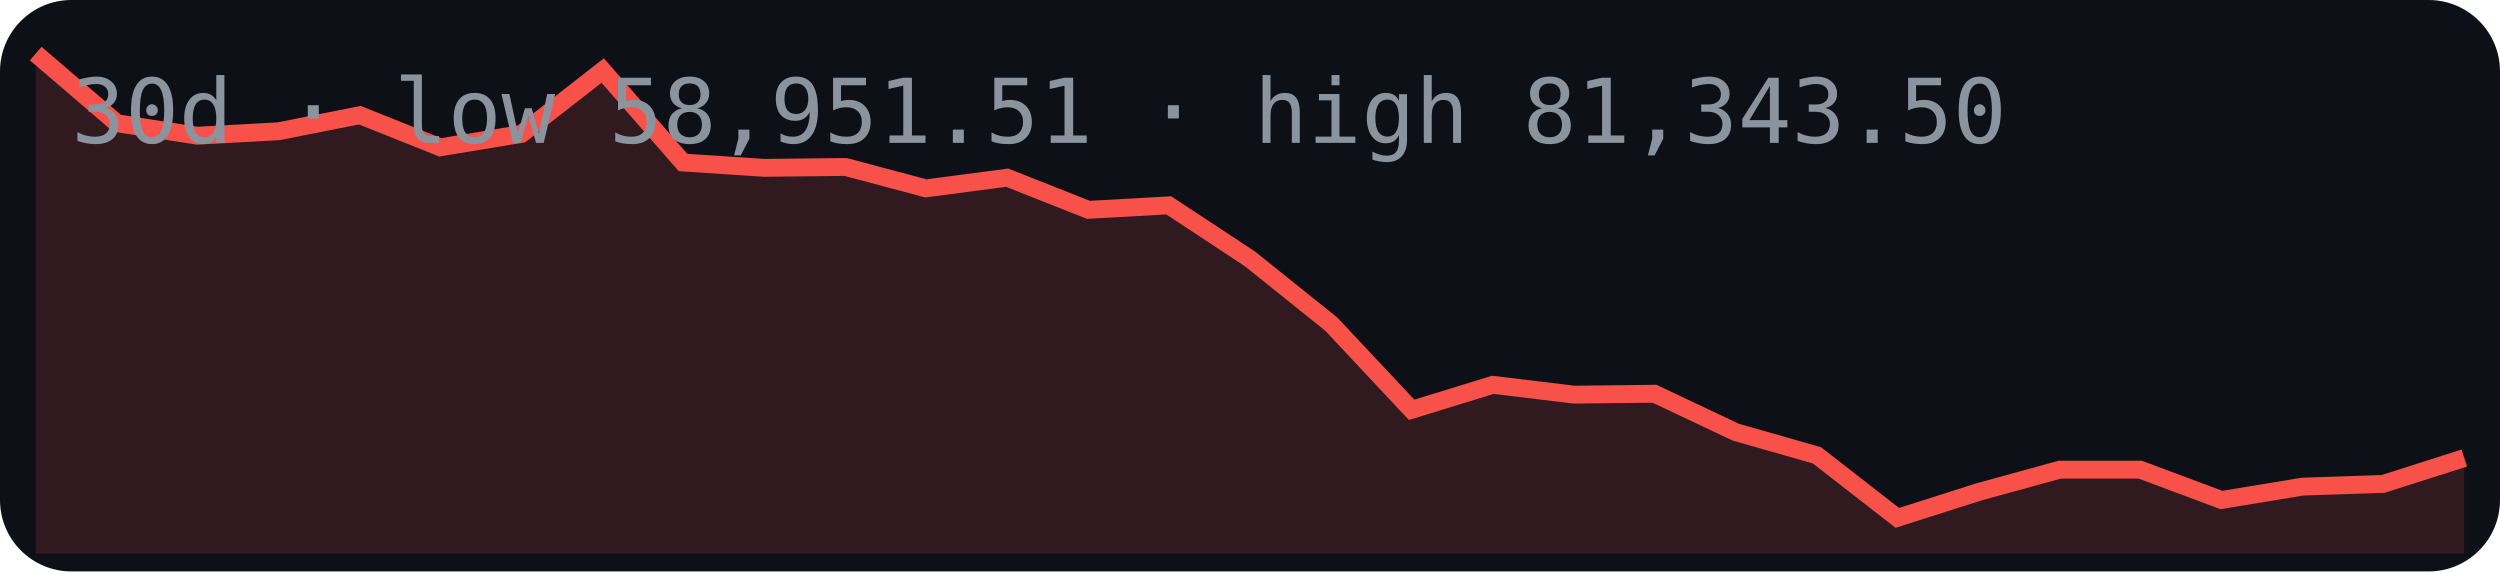
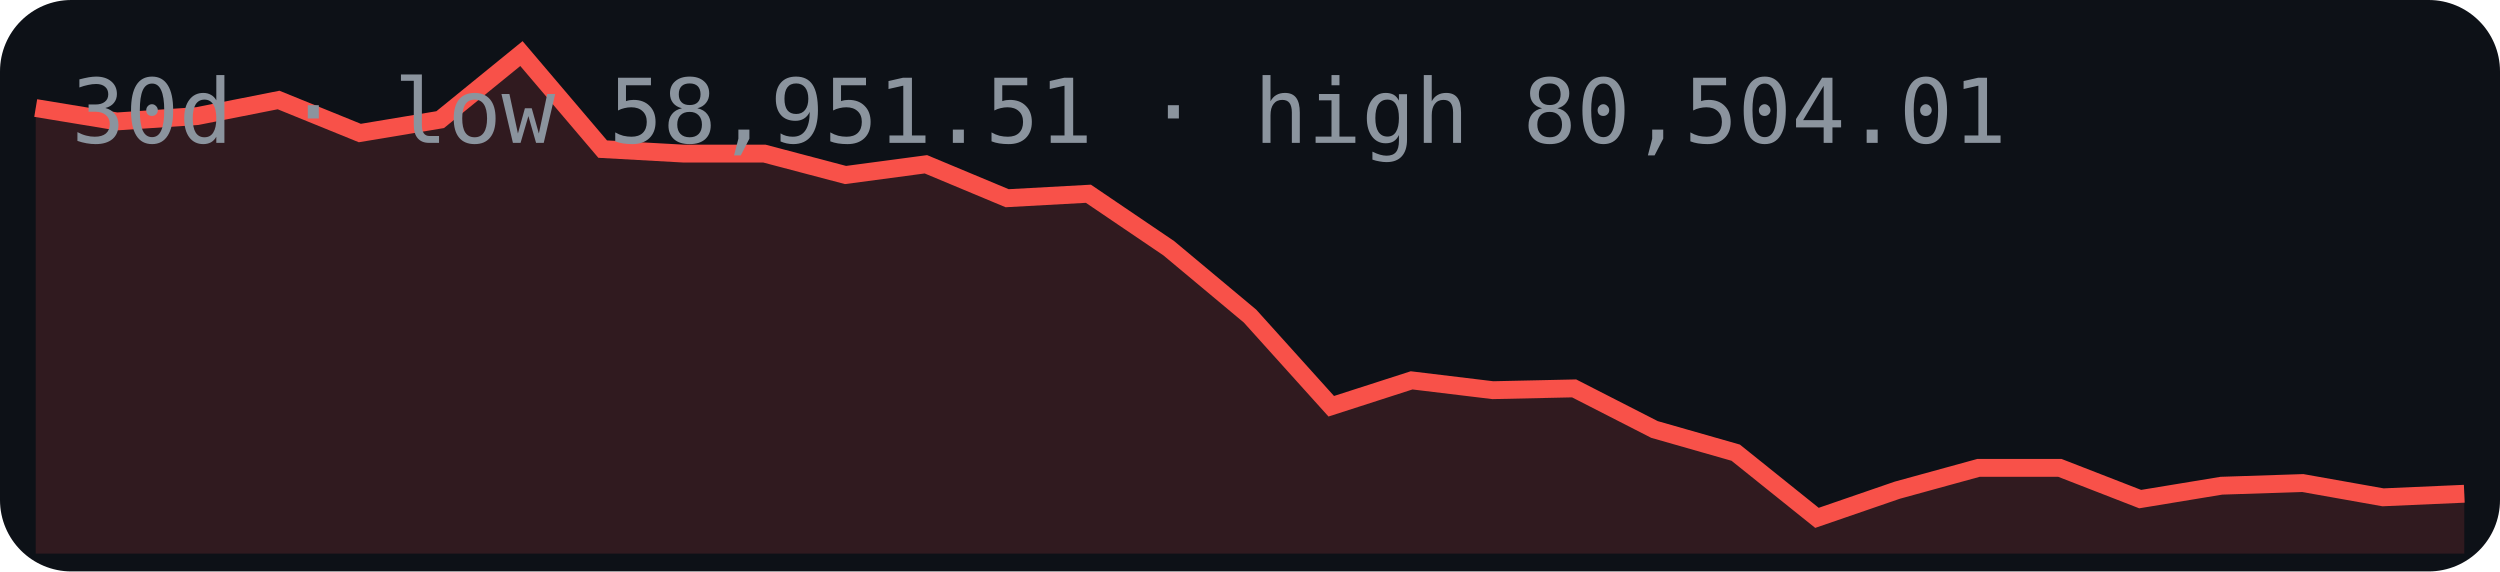
<svg xmlns="http://www.w3.org/2000/svg" width="280" height="64" viewBox="0 0 280 64">
  <rect width="280" height="64" rx="8" fill="#0d1117" />
-   <polygon points="4,62 4.0,6.0 13.1,13.8 22.1,15.2 31.2,14.7 40.3,12.9 49.3,16.5 58.4,15.0 67.5,7.9 76.5,18.2 85.6,18.8 94.7,18.7 103.7,21.1 112.8,19.9 121.9,23.5 130.9,23.0 140.0,29.0 149.1,36.3 158.1,45.9 167.2,43.1 176.3,44.2 185.3,44.1 194.4,48.4 203.5,51.0 212.5,58.0 221.6,55.1 230.7,52.6 239.7,52.6 248.8,56.0 257.9,54.5 266.9,54.2 276.0,51.3 276,62" fill="#f85149" opacity="0.15" />
-   <polyline points="4.0,6.0 13.1,13.8 22.1,15.2 31.2,14.7 40.3,12.9 49.3,16.5 58.4,15.0 67.5,7.9 76.5,18.2 85.6,18.8 94.7,18.7 103.7,21.1 112.8,19.9 121.9,23.5 130.9,23.0 140.0,29.0 149.1,36.3 158.1,45.9 167.2,43.1 176.3,44.2 185.3,44.1 194.4,48.4 203.5,51.0 212.5,58.0 221.6,55.1 230.7,52.6 239.7,52.6 248.8,56.0 257.9,54.5 266.9,54.2 276.0,51.3" fill="none" stroke="#f85149" stroke-width="2" />
-   <text x="8" y="16" font-family="monospace" font-size="10" fill="#8b949e">30d · low 58,951.51 · high 81,343.50</text>
+   <polygon points="4,62 4.0,12.1 13.1,13.6 22.1,13.0 31.2,11.2 40.3,14.9 49.3,13.4 58.4,6.0 67.5,16.7 76.5,17.2 85.6,17.2 94.7,19.6 103.7,18.4 112.8,22.2 121.9,21.7 130.9,27.8 140.0,35.4 149.1,45.5 158.1,42.6 167.2,43.7 176.3,43.5 185.3,48.1 194.4,50.7 203.5,58.0 212.5,54.9 221.6,52.4 230.7,52.4 239.7,55.9 248.8,54.4 257.9,54.1 266.9,55.7 276.0,55.3 276,62" fill="#f85149" opacity="0.15" />
+   <polyline points="4.0,12.1 13.1,13.6 22.1,13.0 31.2,11.2 40.3,14.9 49.3,13.4 58.4,6.0 67.5,16.7 76.5,17.2 85.6,17.2 94.7,19.6 103.7,18.4 112.8,22.2 121.9,21.7 130.9,27.8 140.0,35.4 149.1,45.5 158.1,42.6 167.2,43.7 176.3,43.5 185.3,48.1 194.4,50.7 203.5,58.0 212.5,54.9 221.6,52.4 230.7,52.4 239.7,55.9 248.8,54.4 257.9,54.1 266.9,55.7 276.0,55.3" fill="none" stroke="#f85149" stroke-width="2" />
+   <text x="8" y="16" font-family="monospace" font-size="10" fill="#8b949e">30d · low 58,951.51 · high 80,504.01</text>
</svg>
